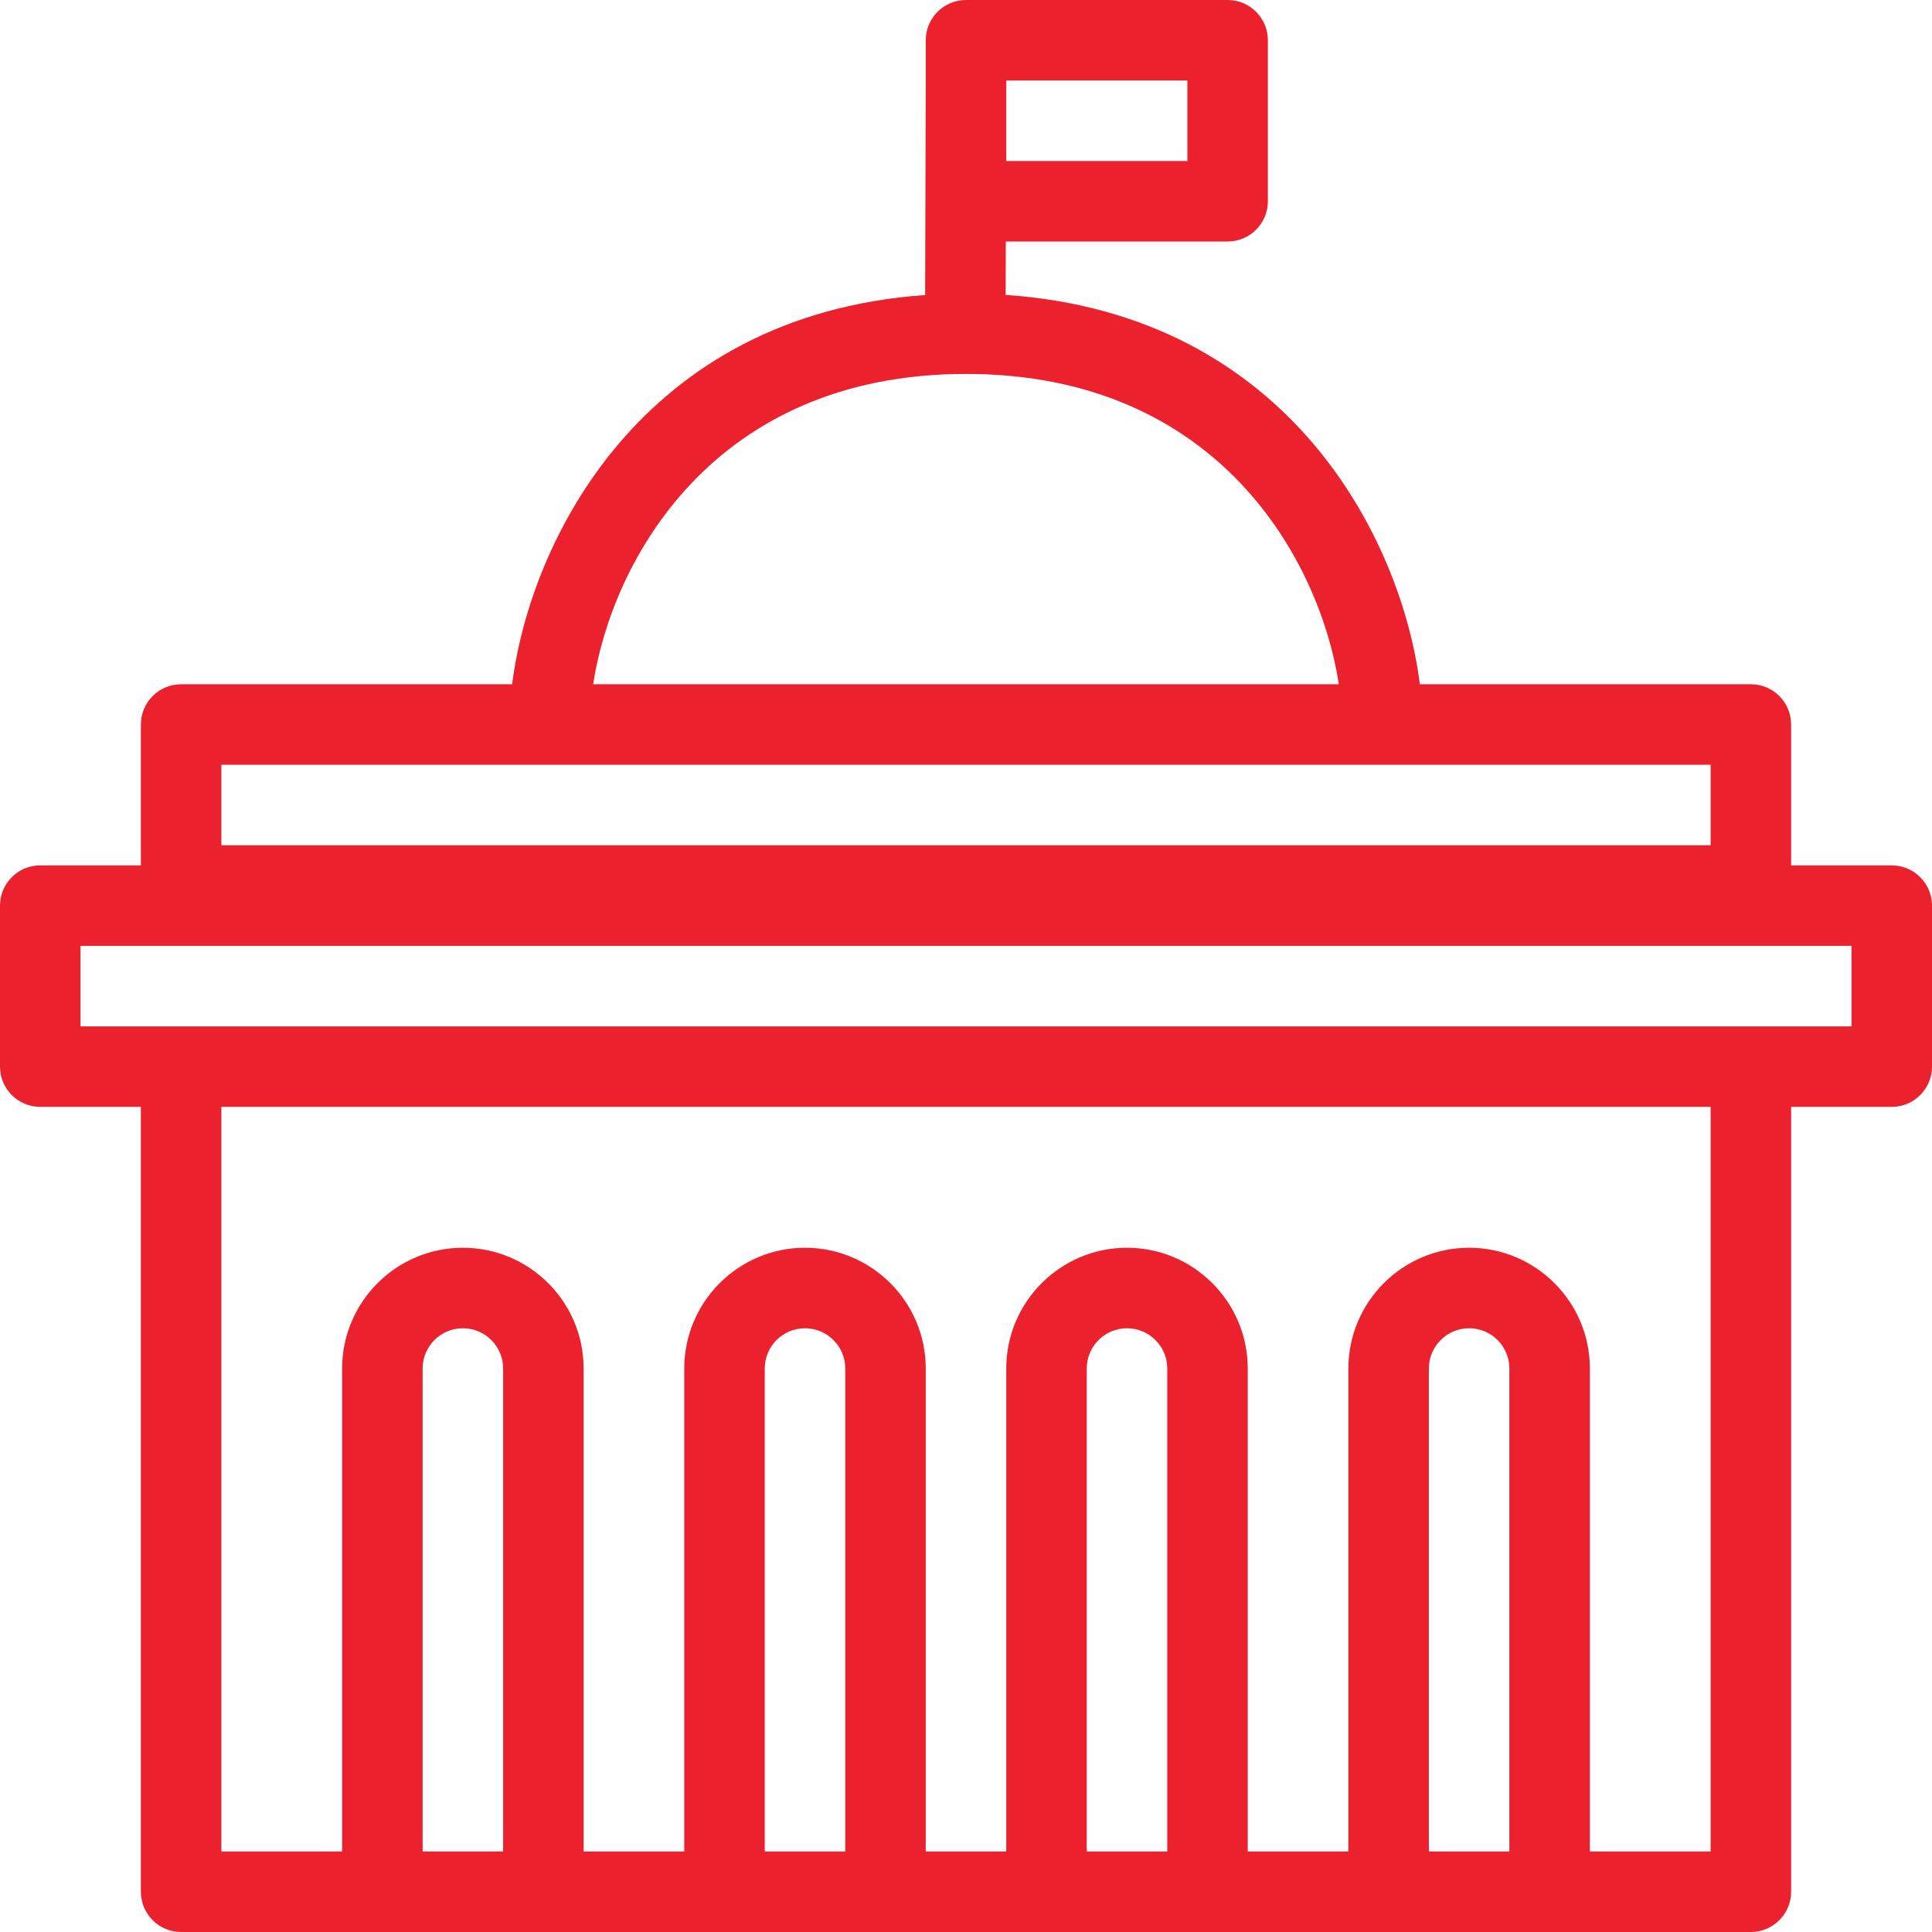
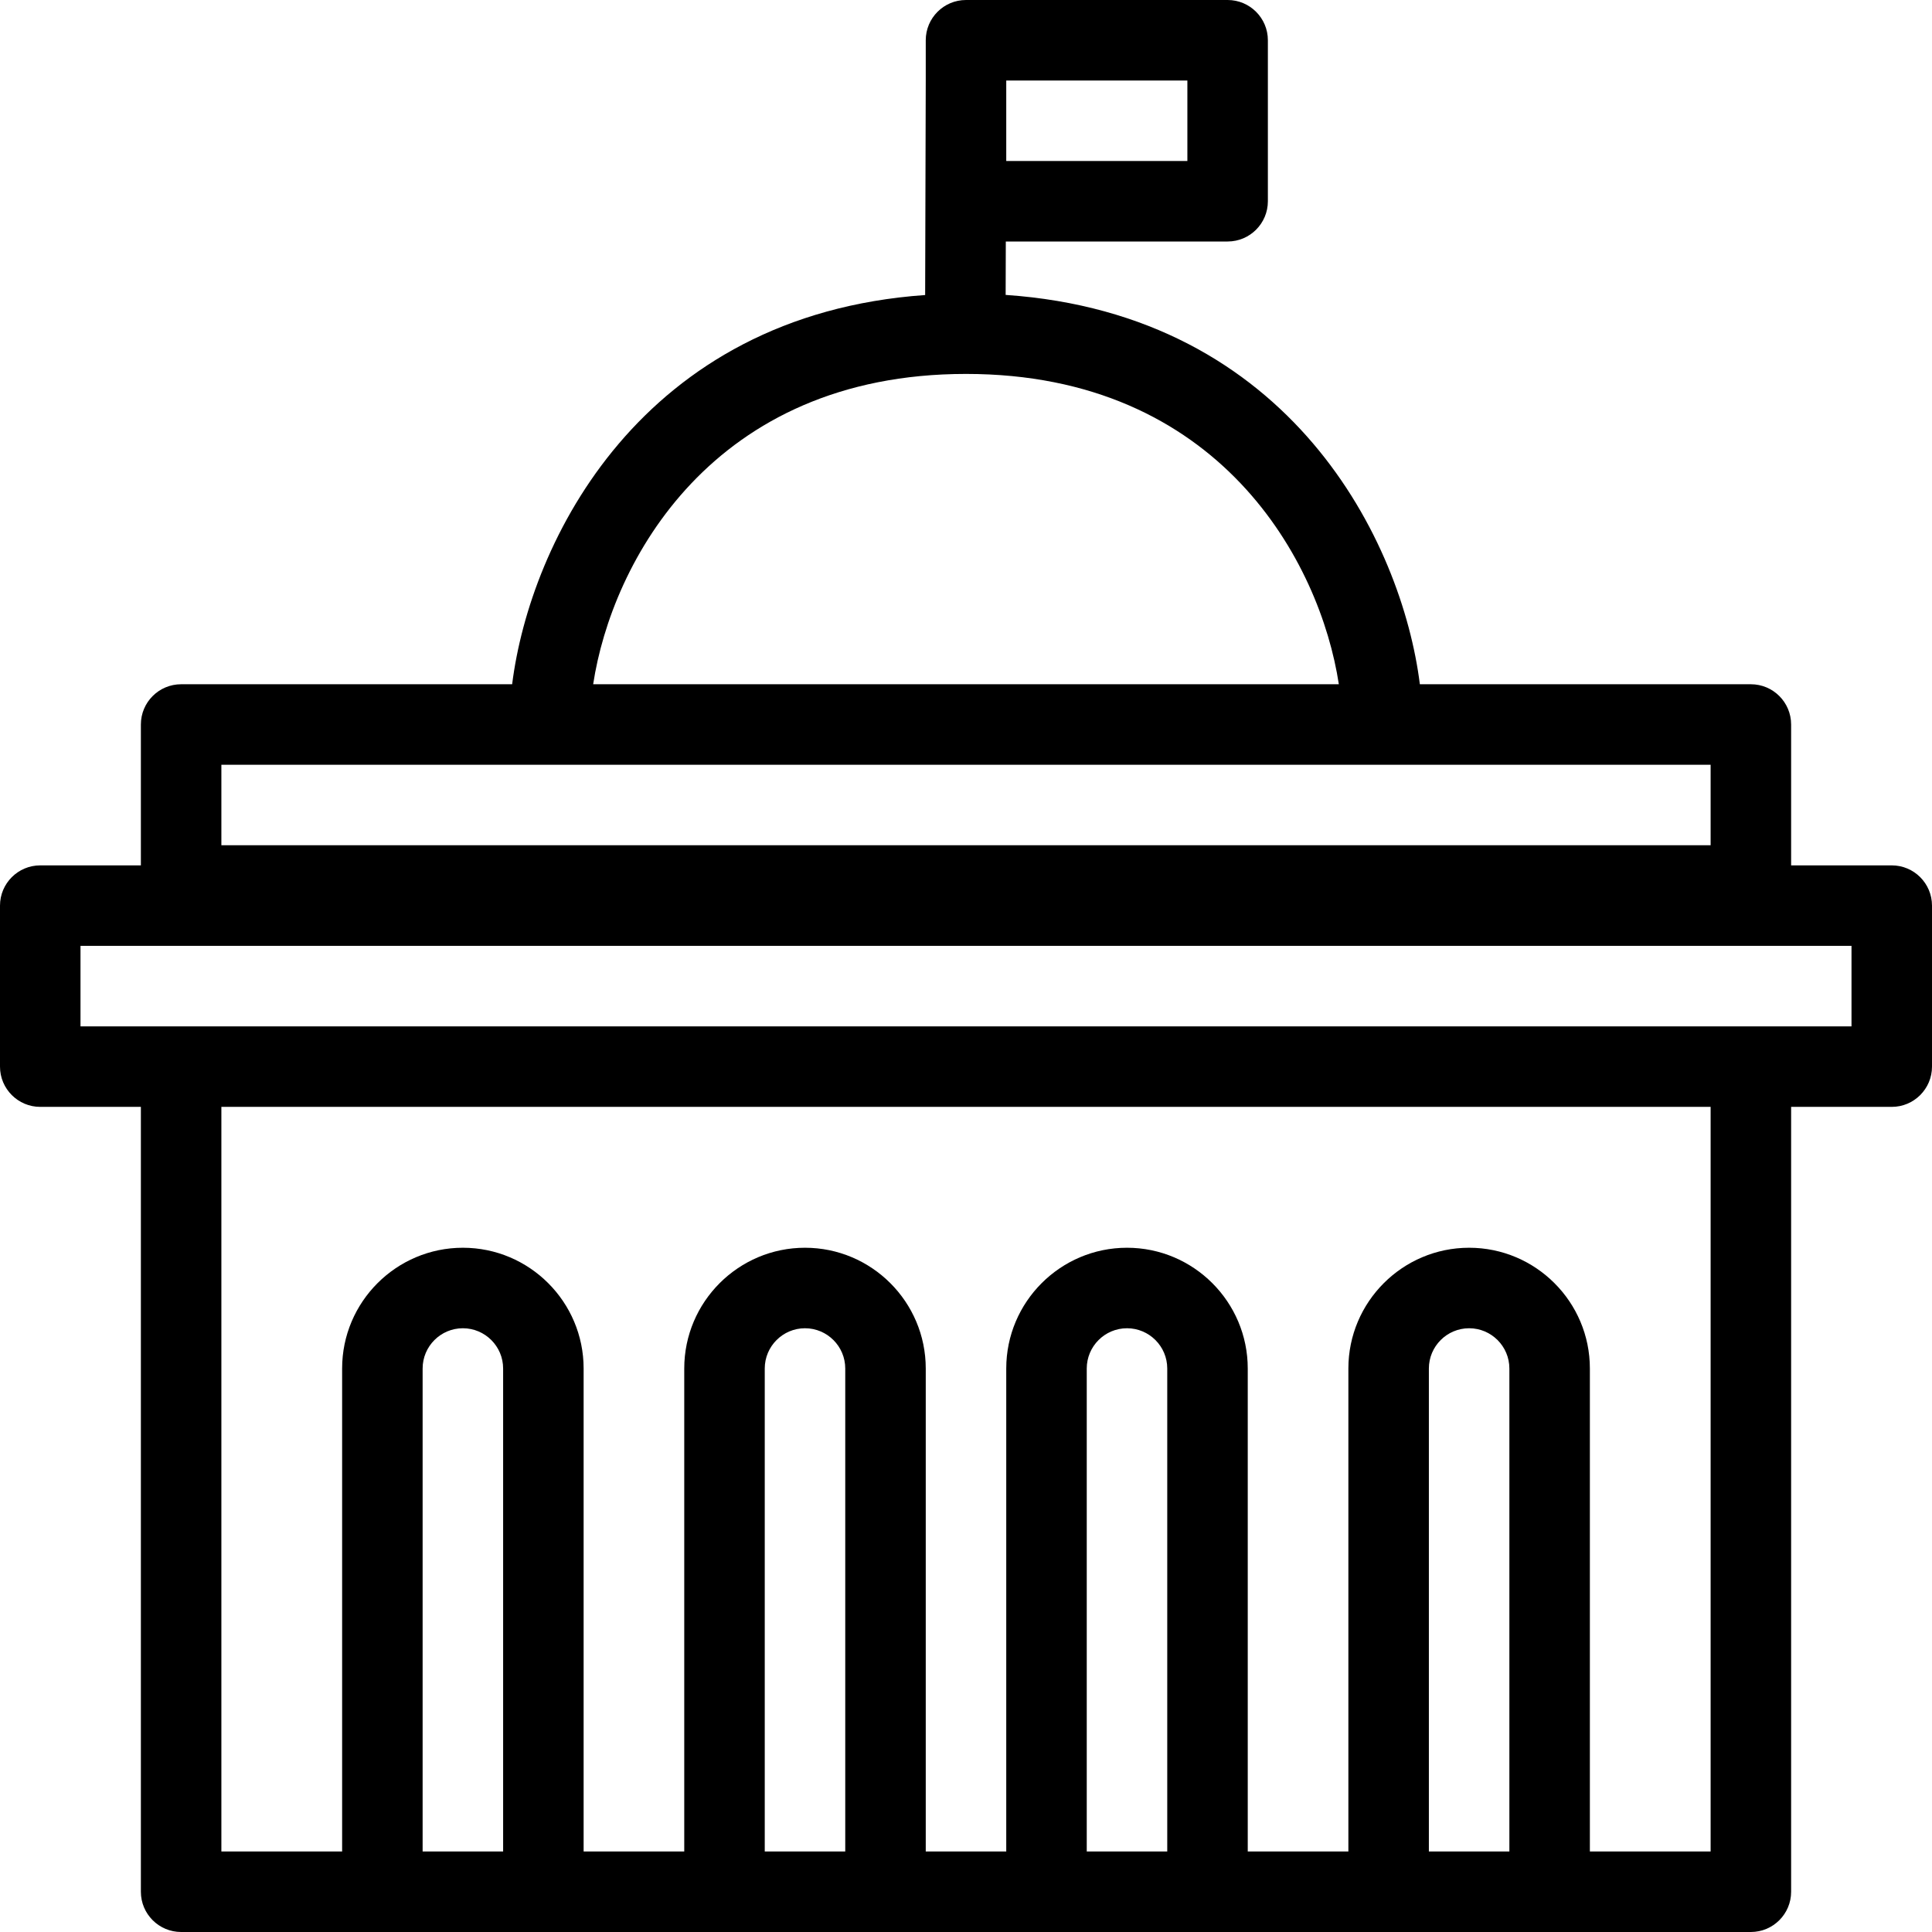
- <svg xmlns="http://www.w3.org/2000/svg" width="48" height="48" viewBox="0 0 48 48" fill="none">
-   <path d="M47 21.5H44.5V18C44.5 17.448 44.052 17 43.5 17H35.276C34.831 13.454 32.07 7.81 24.985 7.327L24.989 6H30.5C31.052 6 31.5 5.552 31.5 5V1C31.5 0.448 31.052 0 30.5 0H24C23.448 0 23 0.448 23 1V1.997L22.985 7.33C15.923 7.826 13.169 13.459 12.724 17H4.5C3.948 17 3.5 17.448 3.5 18V21.5H1C0.448 21.5 0 21.948 0 22.5V26.5C0 27.052 0.448 27.5 1 27.5H3.5V47C3.5 47.552 3.948 48 4.5 48H10H13H18.5H21.5H26.5H29.5H35H38H43.5C44.052 48 44.5 47.552 44.5 47V27.5H47C47.552 27.5 48 27.052 48 26.5V22.5C48 21.948 47.552 21.5 47 21.5ZM25 2H29.5V4H25V2ZM24 9.29C30.308 9.29 32.803 13.975 33.263 17H14.737C15.197 13.975 17.692 9.29 24 9.29ZM5.5 19H13.657H34.343H42.5V21H5.5L5.5 19ZM10.5 46V34C10.5 33.449 10.949 33 11.5 33C12.051 33 12.5 33.449 12.5 34V46H10.5ZM19 46V34C19 33.449 19.449 33 20 33C20.551 33 21 33.449 21 34V46H19ZM27 46V34C27 33.449 27.449 33 28 33C28.551 33 29 33.449 29 34V46H27ZM35.5 46V34C35.5 33.449 35.949 33 36.5 33C37.051 33 37.5 33.449 37.5 34V46H35.5ZM42.5 46H39.5V34C39.5 32.346 38.154 31 36.5 31C34.846 31 33.5 32.346 33.5 34V46H31V34C31 32.346 29.654 31 28 31C26.346 31 25 32.346 25 34V46H23V34C23 32.346 21.654 31 20 31C18.346 31 17 32.346 17 34V46H14.5V34C14.5 32.346 13.154 31 11.5 31C9.846 31 8.5 32.346 8.5 34V46H5.5V27.5H42.5V46ZM46 25.5H43.5H4.5H2V23.5H46V25.5Z" fill="#EB212E" />
+ <svg xmlns="http://www.w3.org/2000/svg" class="svgicon svgicon-saop" width="48" height="48" viewBox="0 0 48 48">
+   <path d="M47 21.5H44.5V18C44.5 17.448 44.052 17 43.5 17H35.276C34.831 13.454 32.07 7.81 24.985 7.327L24.989 6H30.5C31.052 6 31.5 5.552 31.5 5V1C31.5 0.448 31.052 0 30.5 0H24C23.448 0 23 0.448 23 1V1.997L22.985 7.33C15.923 7.826 13.169 13.459 12.724 17H4.5C3.948 17 3.5 17.448 3.5 18V21.5H1C0.448 21.5 0 21.948 0 22.5V26.5C0 27.052 0.448 27.5 1 27.5H3.5V47C3.5 47.552 3.948 48 4.5 48H10H13H18.5H21.5H26.5H29.5H35H38H43.5C44.052 48 44.5 47.552 44.5 47V27.5H47C47.552 27.5 48 27.052 48 26.5V22.5C48 21.948 47.552 21.5 47 21.5ZM25 2H29.5V4H25V2ZM24 9.29C30.308 9.29 32.803 13.975 33.263 17H14.737C15.197 13.975 17.692 9.29 24 9.29ZM5.5 19H13.657H34.343H42.5V21H5.5L5.5 19ZM10.5 46V34C10.5 33.449 10.949 33 11.5 33C12.051 33 12.5 33.449 12.5 34V46H10.5ZM19 46V34C19 33.449 19.449 33 20 33C20.551 33 21 33.449 21 34V46H19ZM27 46V34C27 33.449 27.449 33 28 33C28.551 33 29 33.449 29 34V46H27ZM35.5 46V34C35.5 33.449 35.949 33 36.5 33C37.051 33 37.5 33.449 37.5 34V46H35.5ZM42.5 46H39.5V34C39.5 32.346 38.154 31 36.5 31C34.846 31 33.5 32.346 33.5 34V46H31V34C31 32.346 29.654 31 28 31C26.346 31 25 32.346 25 34V46H23V34C23 32.346 21.654 31 20 31C18.346 31 17 32.346 17 34V46H14.5V34C14.5 32.346 13.154 31 11.5 31C9.846 31 8.5 32.346 8.5 34V46H5.5V27.5H42.5V46ZM46 25.5H43.5H4.5H2V23.5H46V25.5Z" />
</svg>
